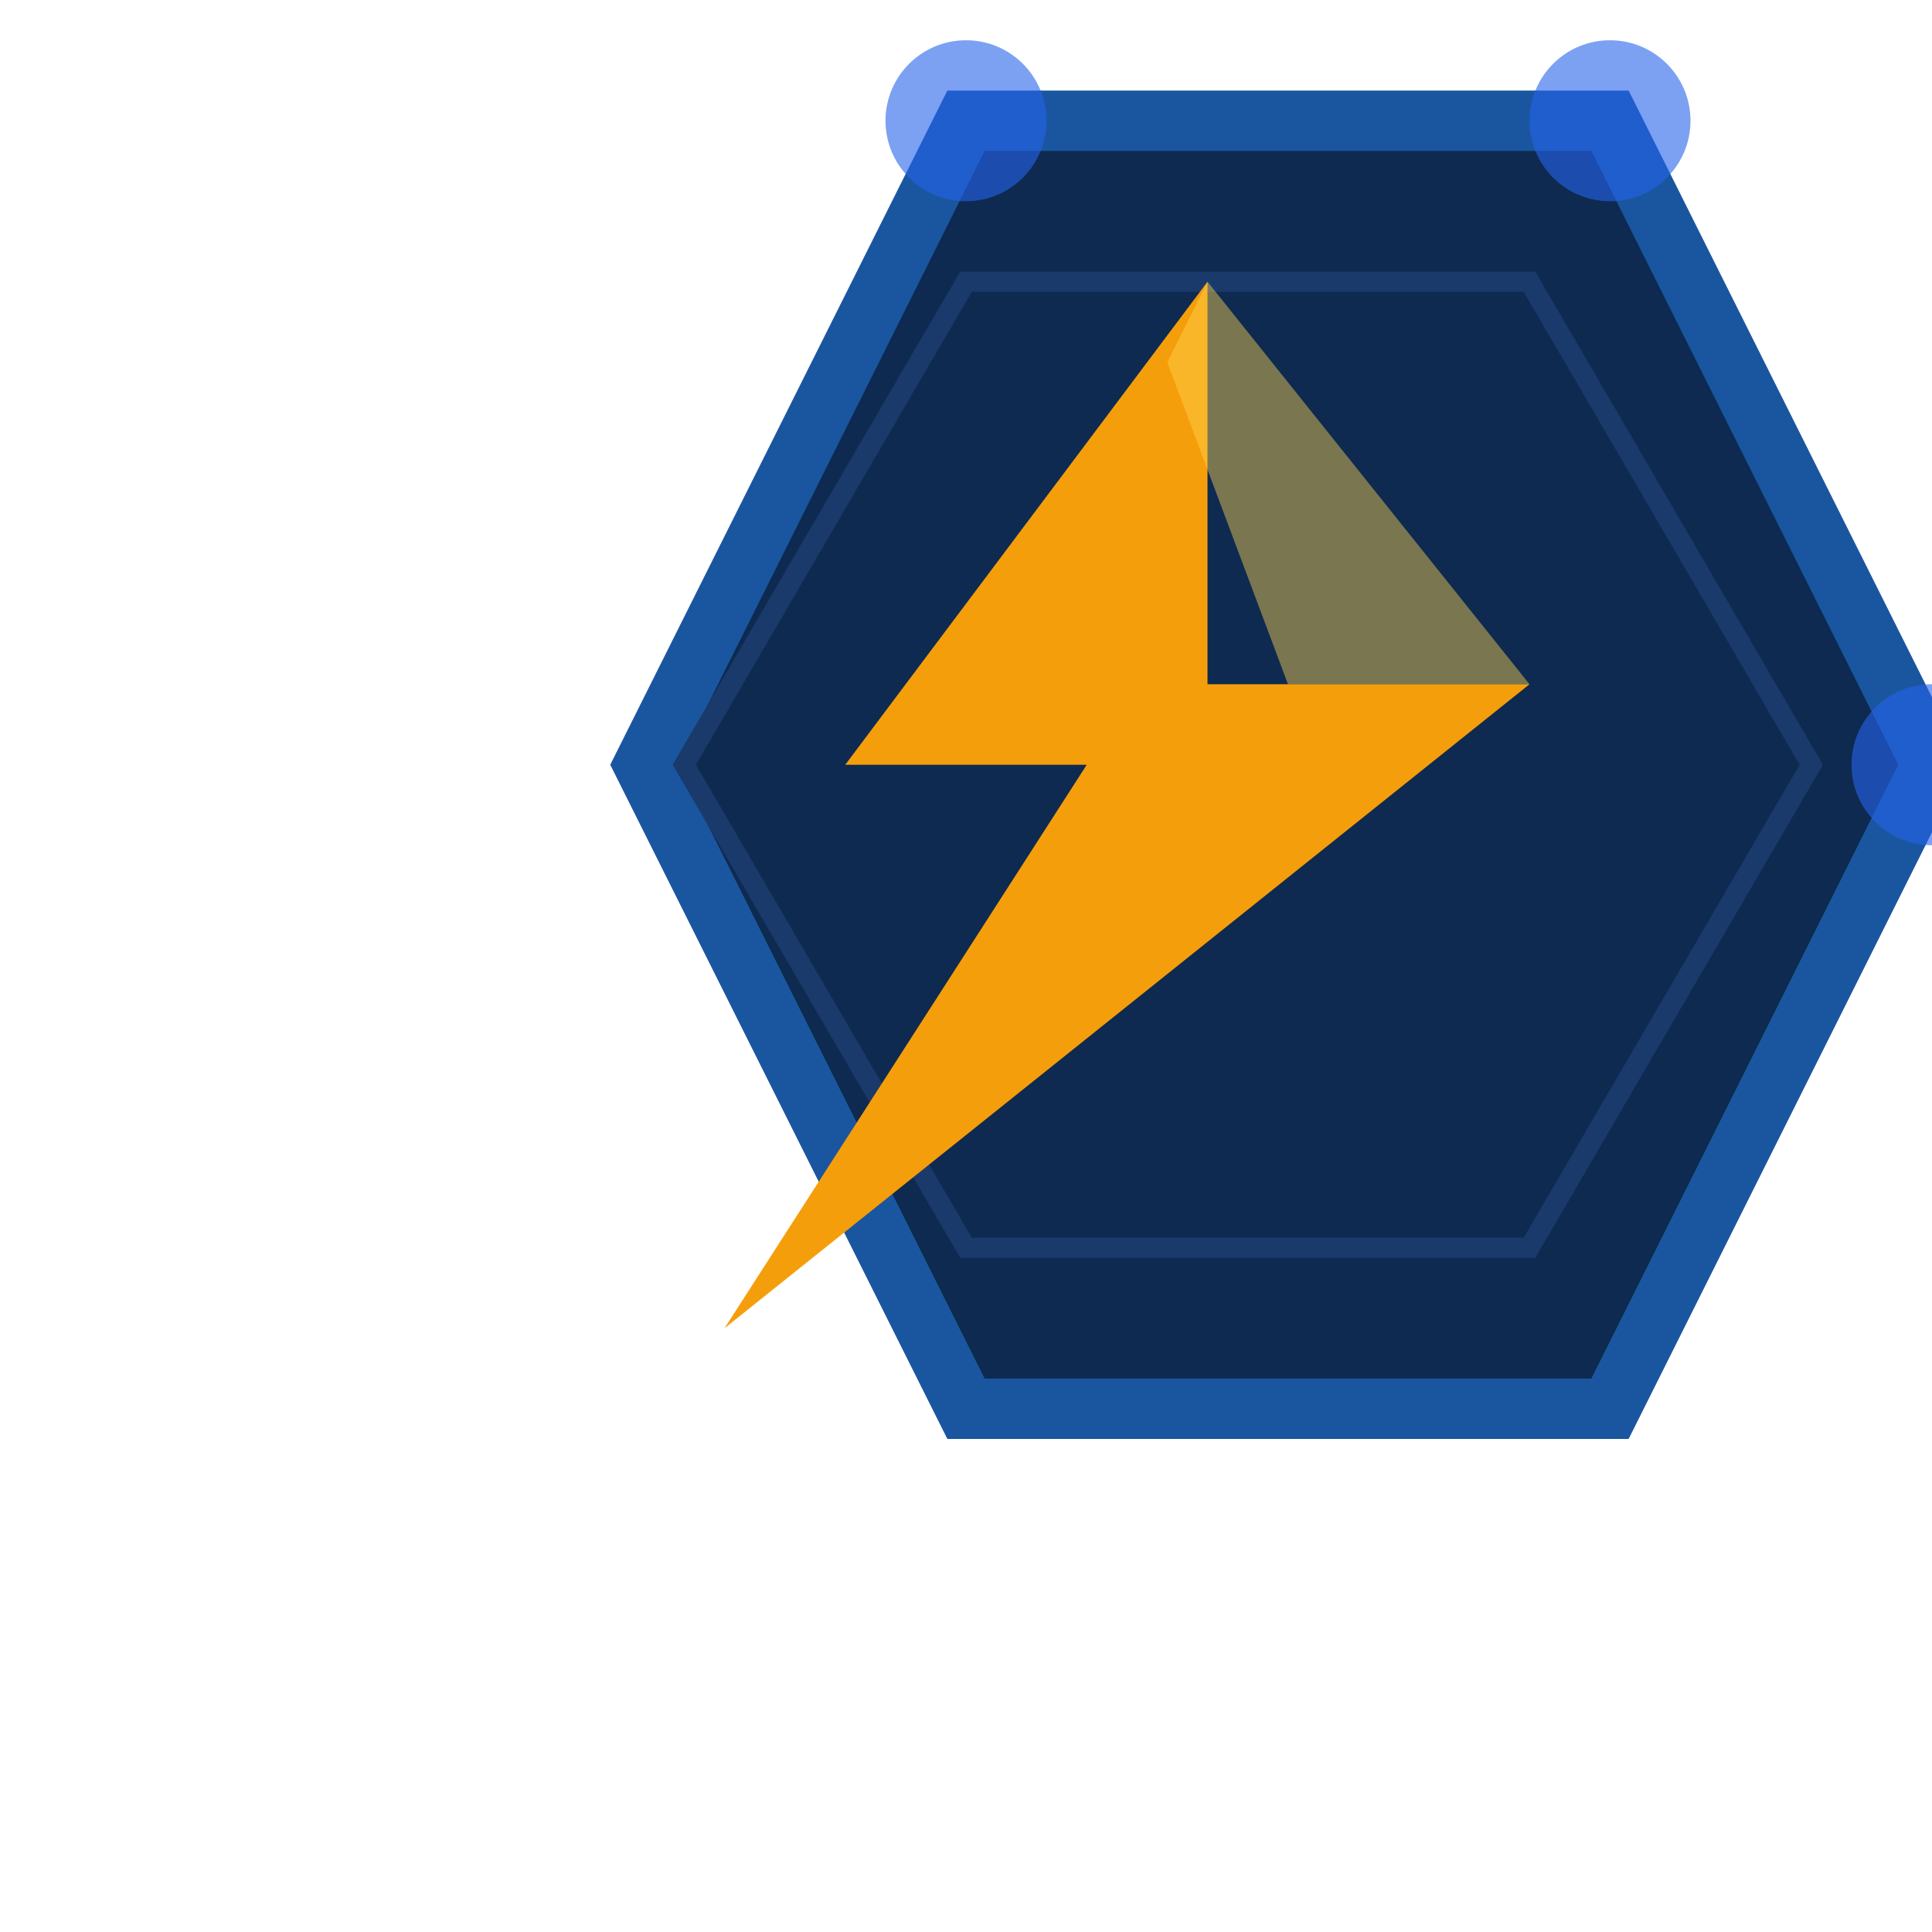
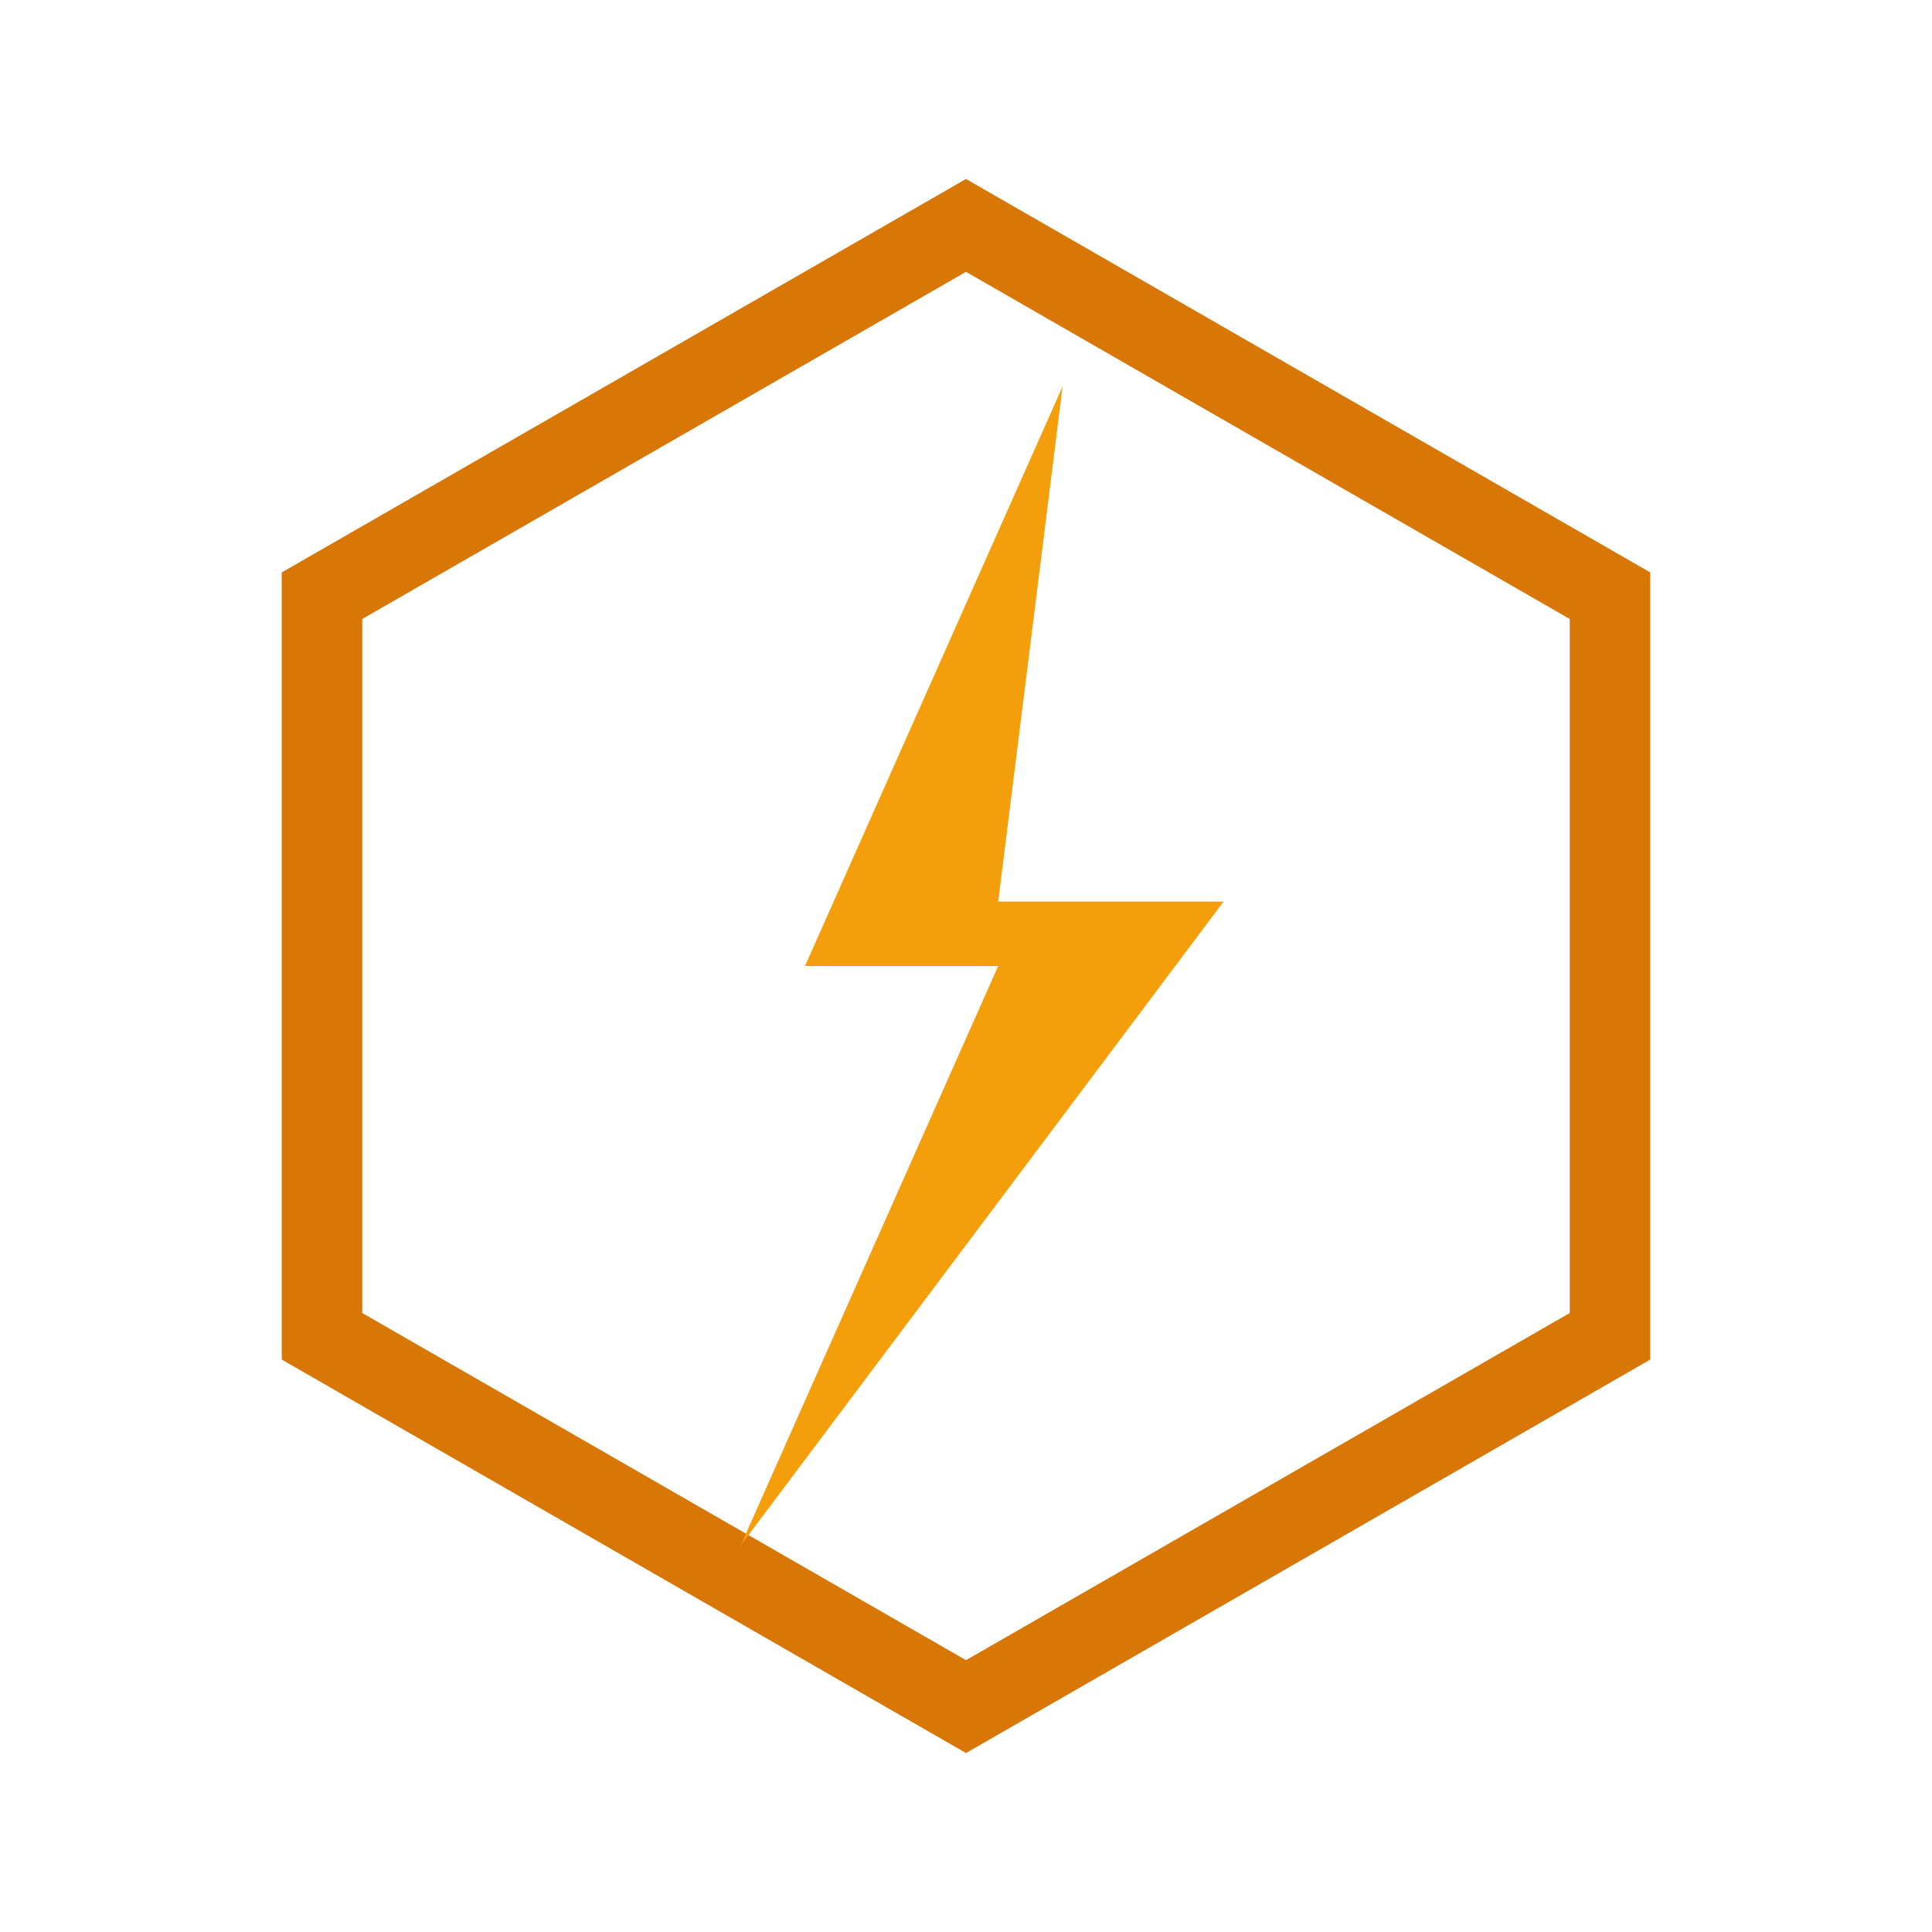
- <svg xmlns="http://www.w3.org/2000/svg" width="48" height="48" viewBox="0 0 48 48">
-   <polygon points="24,3 40,3 48,19 40,35 24,35 16,19" fill="#0E2A50" stroke="#1A56A0" stroke-width="1.5" />
-   <polygon points="24,7 38,7 45,19 38,31 24,31 17,19" fill="none" stroke="#1A3A6B" stroke-width="0.5" />
-   <circle cx="24" cy="3" r="2" fill="#2563EB" opacity="0.6" />
-   <circle cx="40" cy="3" r="2" fill="#2563EB" opacity="0.6" />
-   <circle cx="48" cy="19" r="2" fill="#2563EB" opacity="0.6" />
-   <polygon points="30,7 21,19 27,19 18,33 38,17 30,17" fill="#F59E0B" />
-   <polygon points="30,7 29,9 32,17 38,17" fill="#FCD34D" opacity="0.45" />
+ <svg xmlns="http://www.w3.org/2000/svg" viewBox="0 0 120 120" width="120" height="120">
+   <polygon points="60,14 100,37 100,83 60,106 20,83 20,37" fill="none" stroke="#D97706" stroke-width="5" stroke-linejoin="miter" />
+   <path d="M66,24 L50,60 L62,60 L46,96 L76,56 L62,56 Z" fill="#F59E0B" />
</svg>
